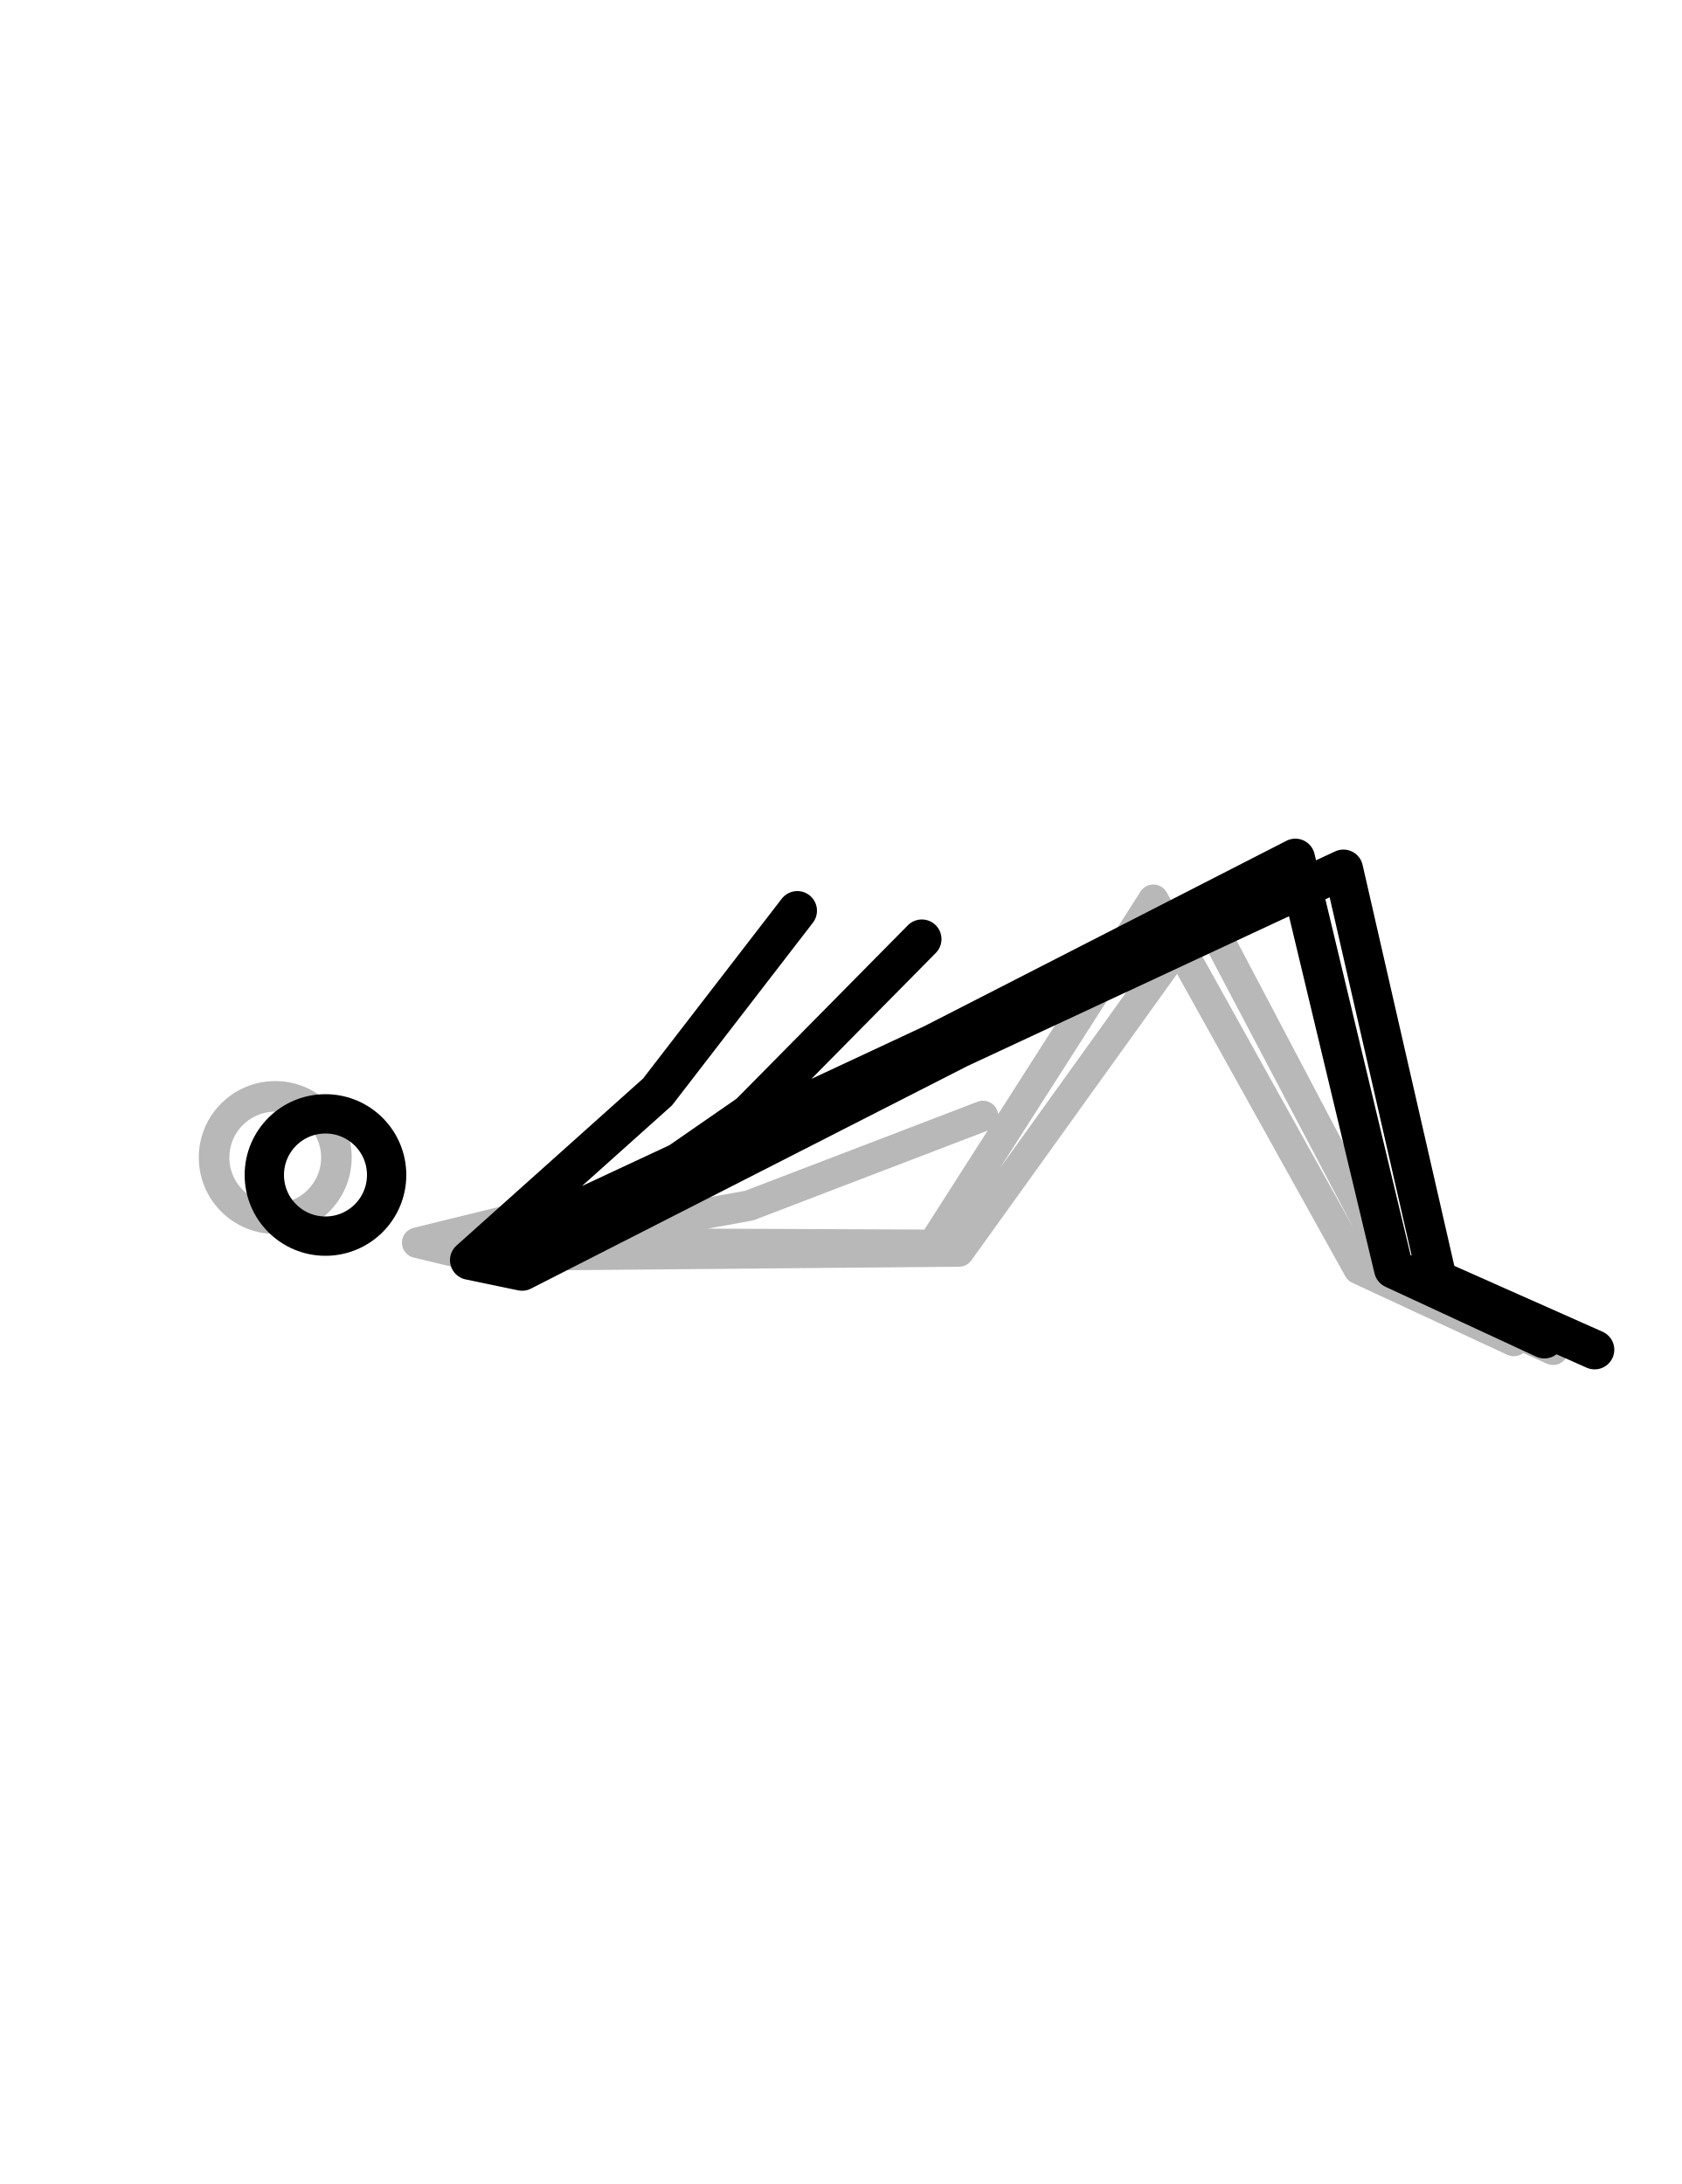
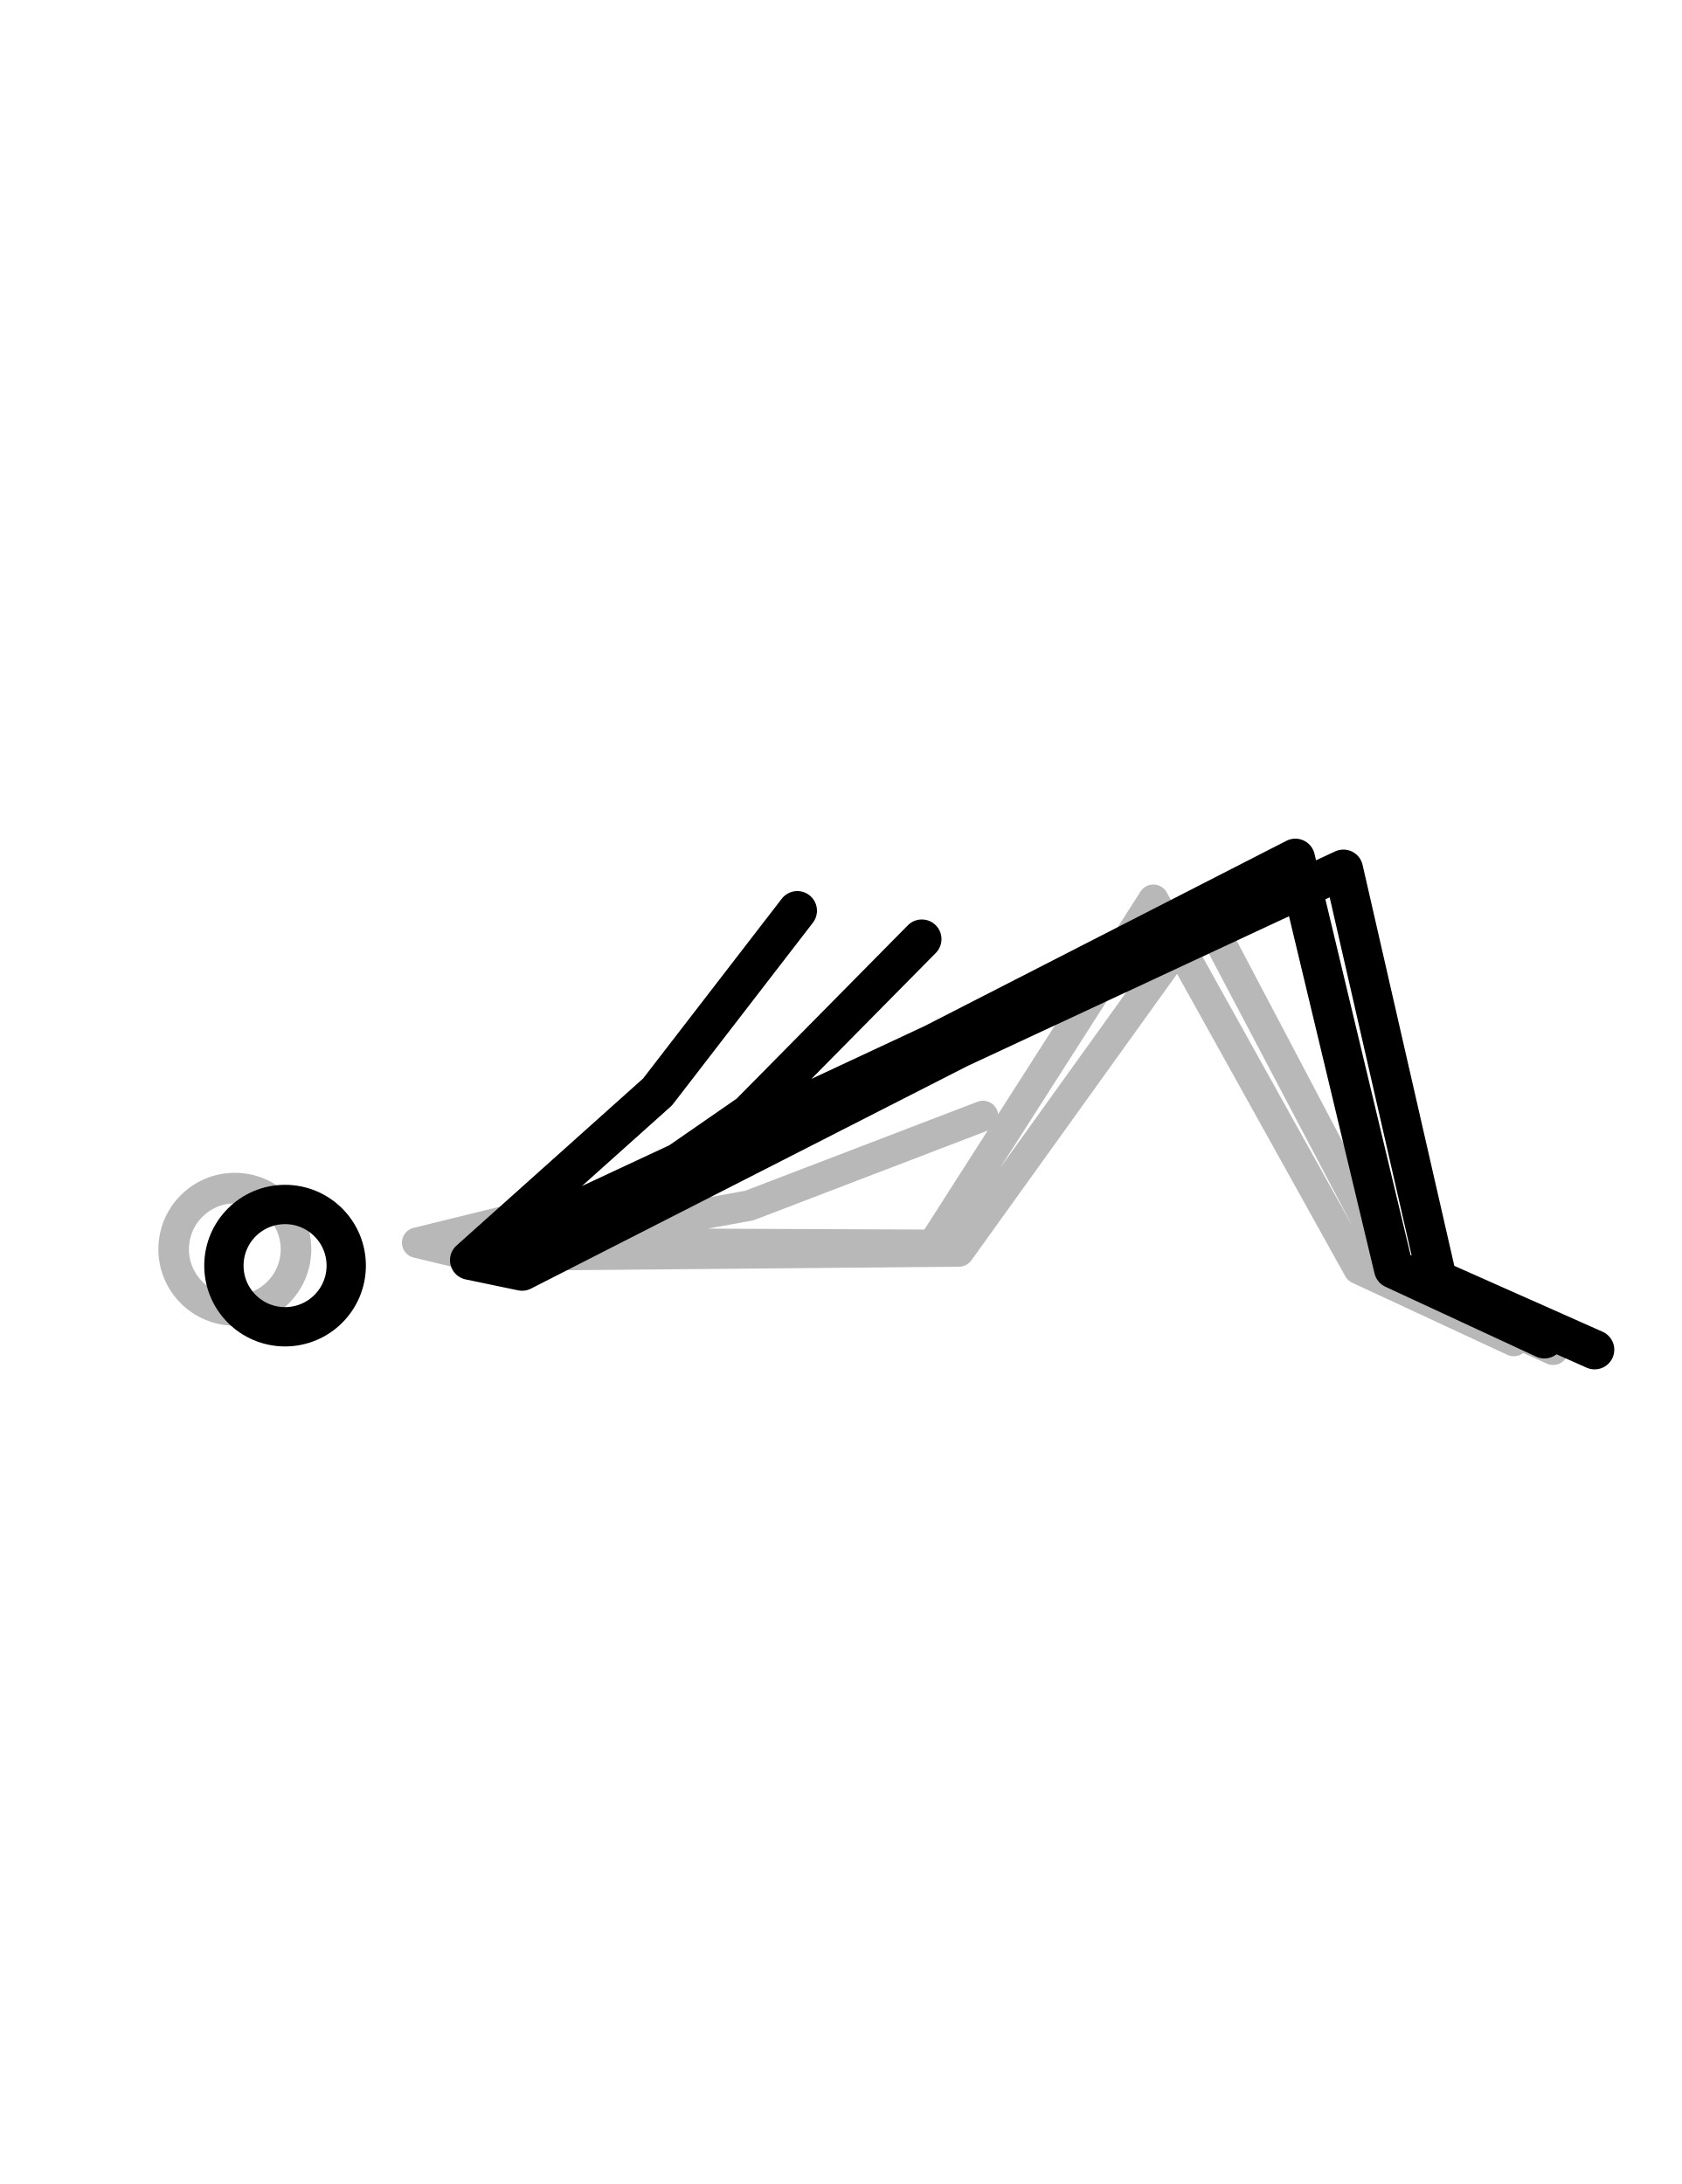
<svg xmlns="http://www.w3.org/2000/svg" viewBox="0 0 770 1000" role="img" aria-label="barbell_glute_bridge">
  <g stroke="currentColor" stroke-width="14" stroke-linecap="round" stroke-linejoin="round" fill="none" opacity="0.28">
    <path d="M216 575L191 569M216 575L439 573M191 569L427 570M439 573L427 570M216 575L343 552M343 552L450 511M191 569L301 542M301 542L393 498M439 573L551 417M551 417L640 586M427 570L528 412M528 412L622 581M640 586L711 618M622 581L693 614" />
-     <circle cx="126" cy="530" r="28" fill="none" />
+     <circle cx="107.5" cy="572" r="28" fill="none" />
  </g>
  <g stroke="currentColor" stroke-width="18" stroke-linecap="round" stroke-linejoin="round" fill="none" opacity="1">
    <path d="M239 582L215 577M239 582L439 480M215 577L427 478M439 480L427 478M239 582L343 510M343 510L422 430M215 577L301 500M301 500L365 417M439 480L615 398M615 398L658 586M427 478L593 393M593 393L638 581M658 586L730 618M638 581L707 613" />
-     <circle cx="149" cy="538" r="28" fill="none" />
+     <circle cx="130.5" cy="579.5" r="28" fill="none" />
  </g>
</svg>
